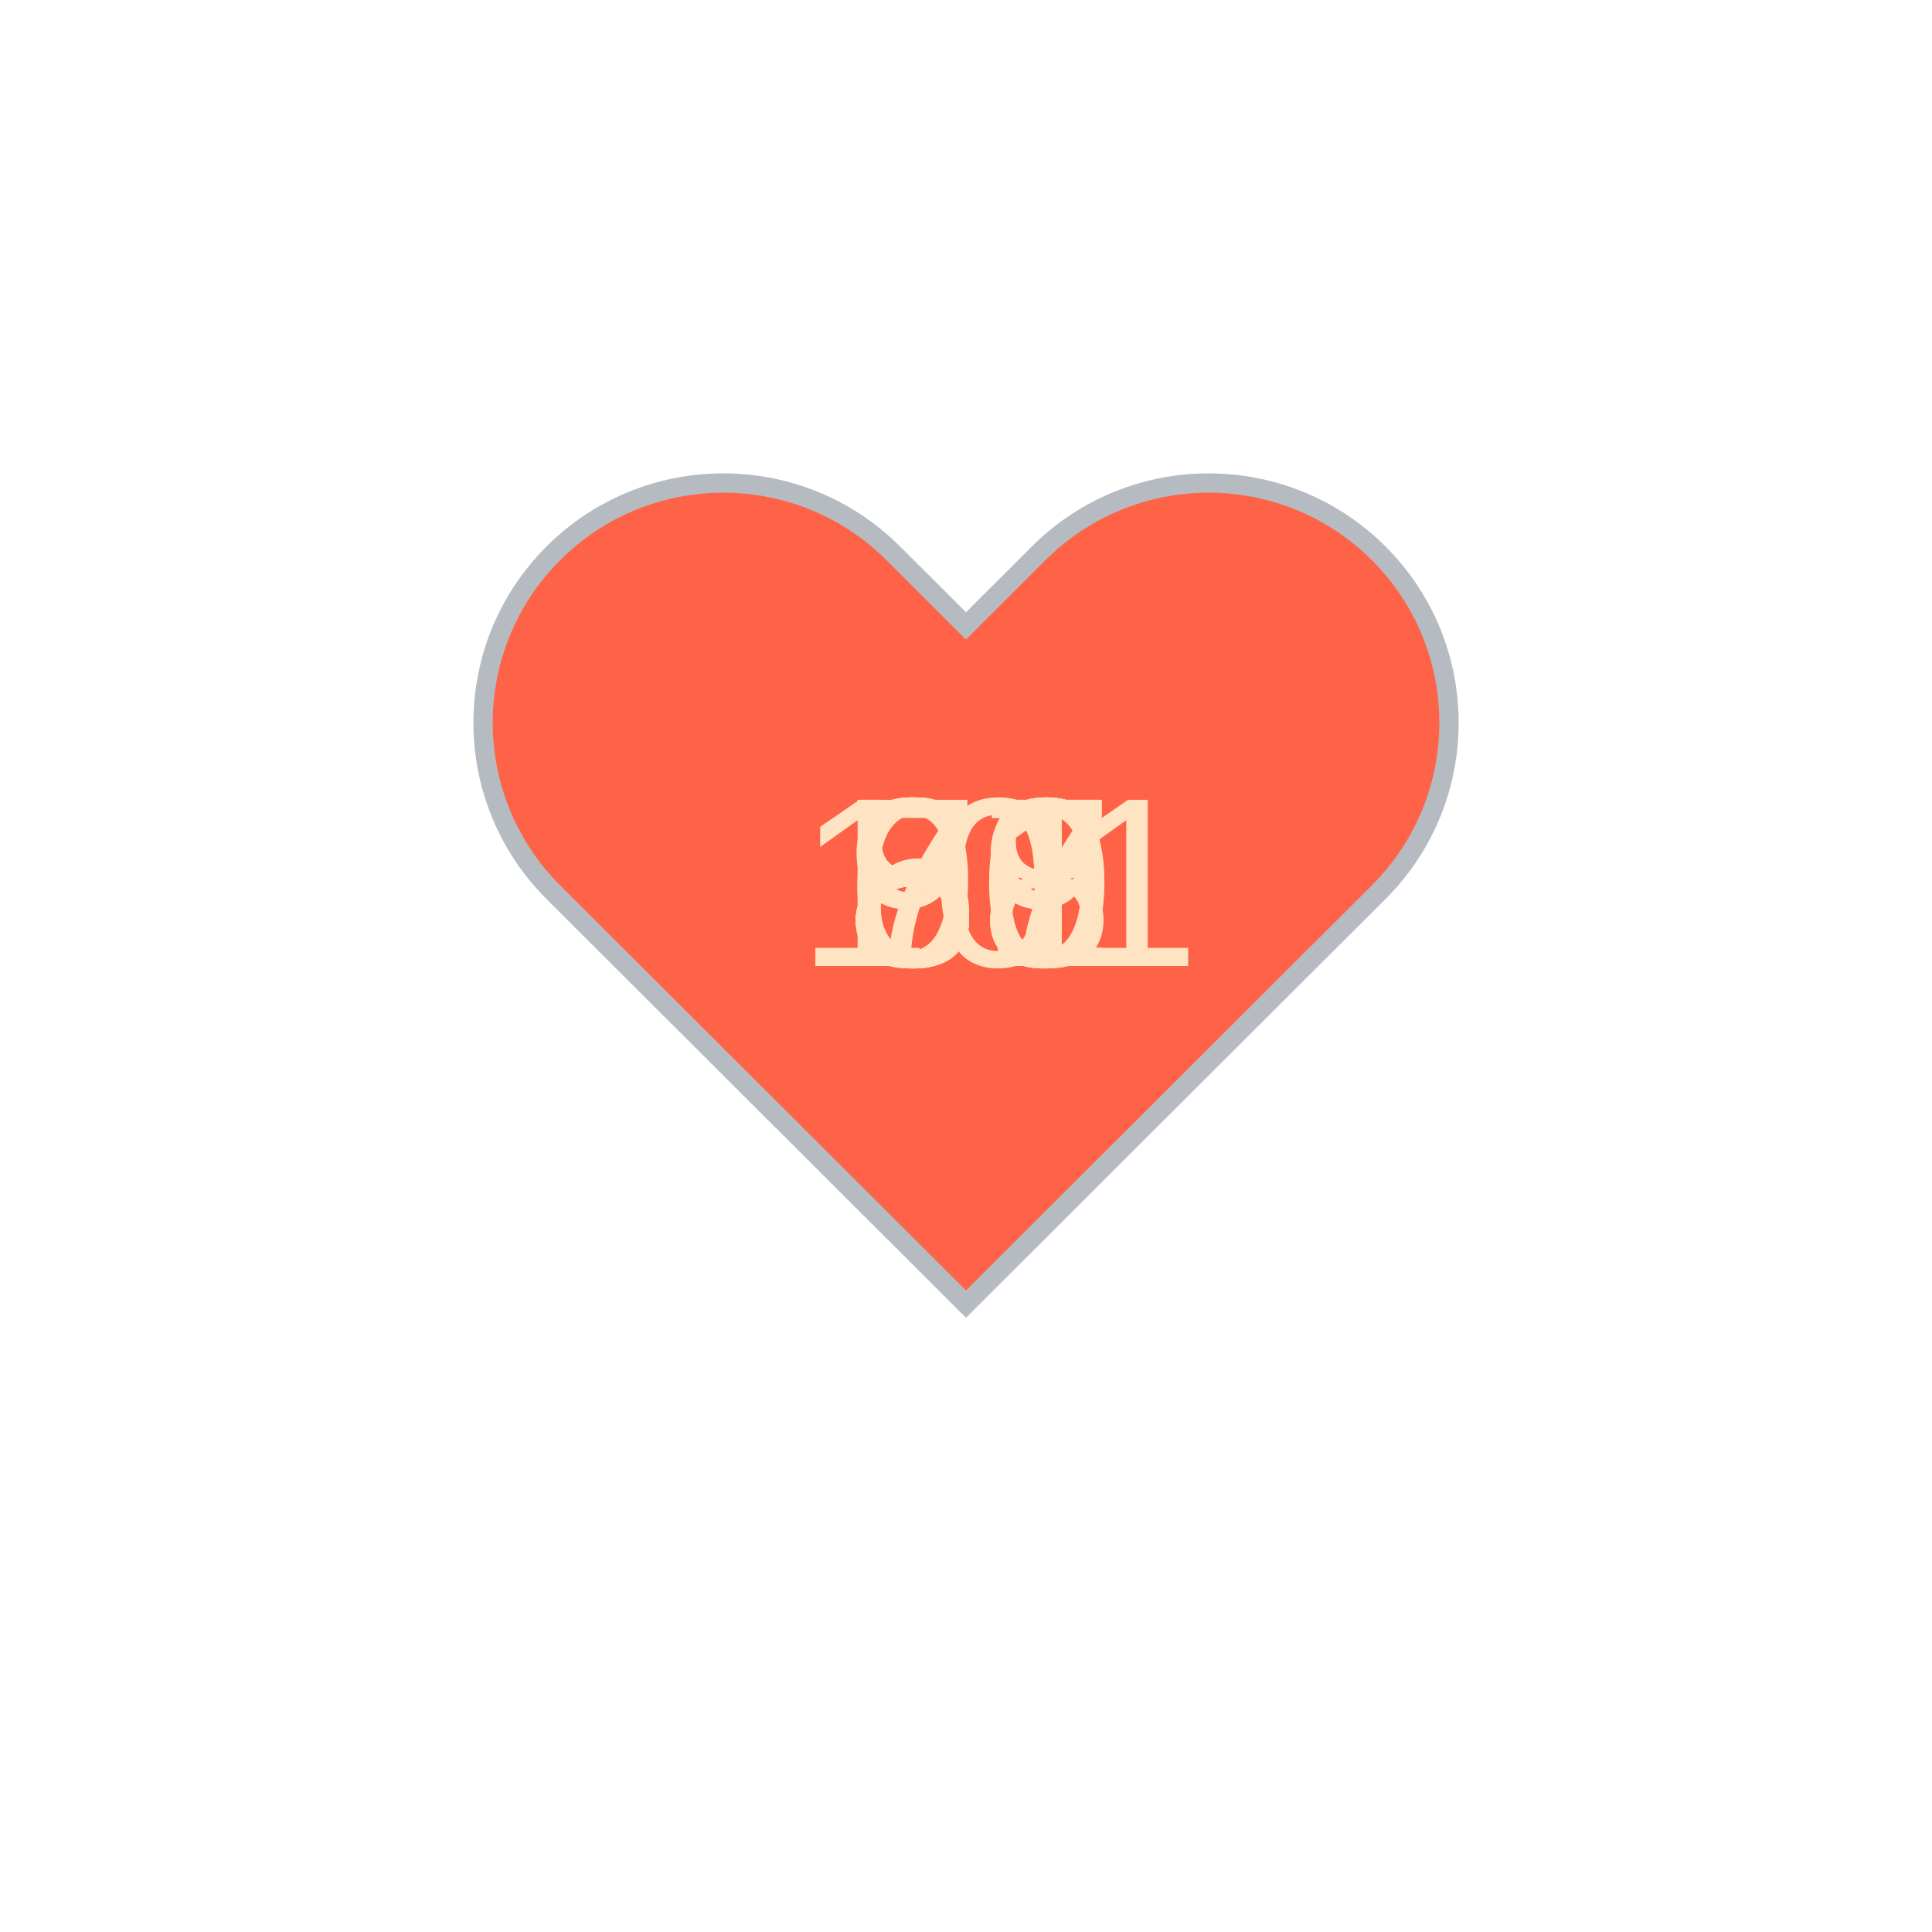
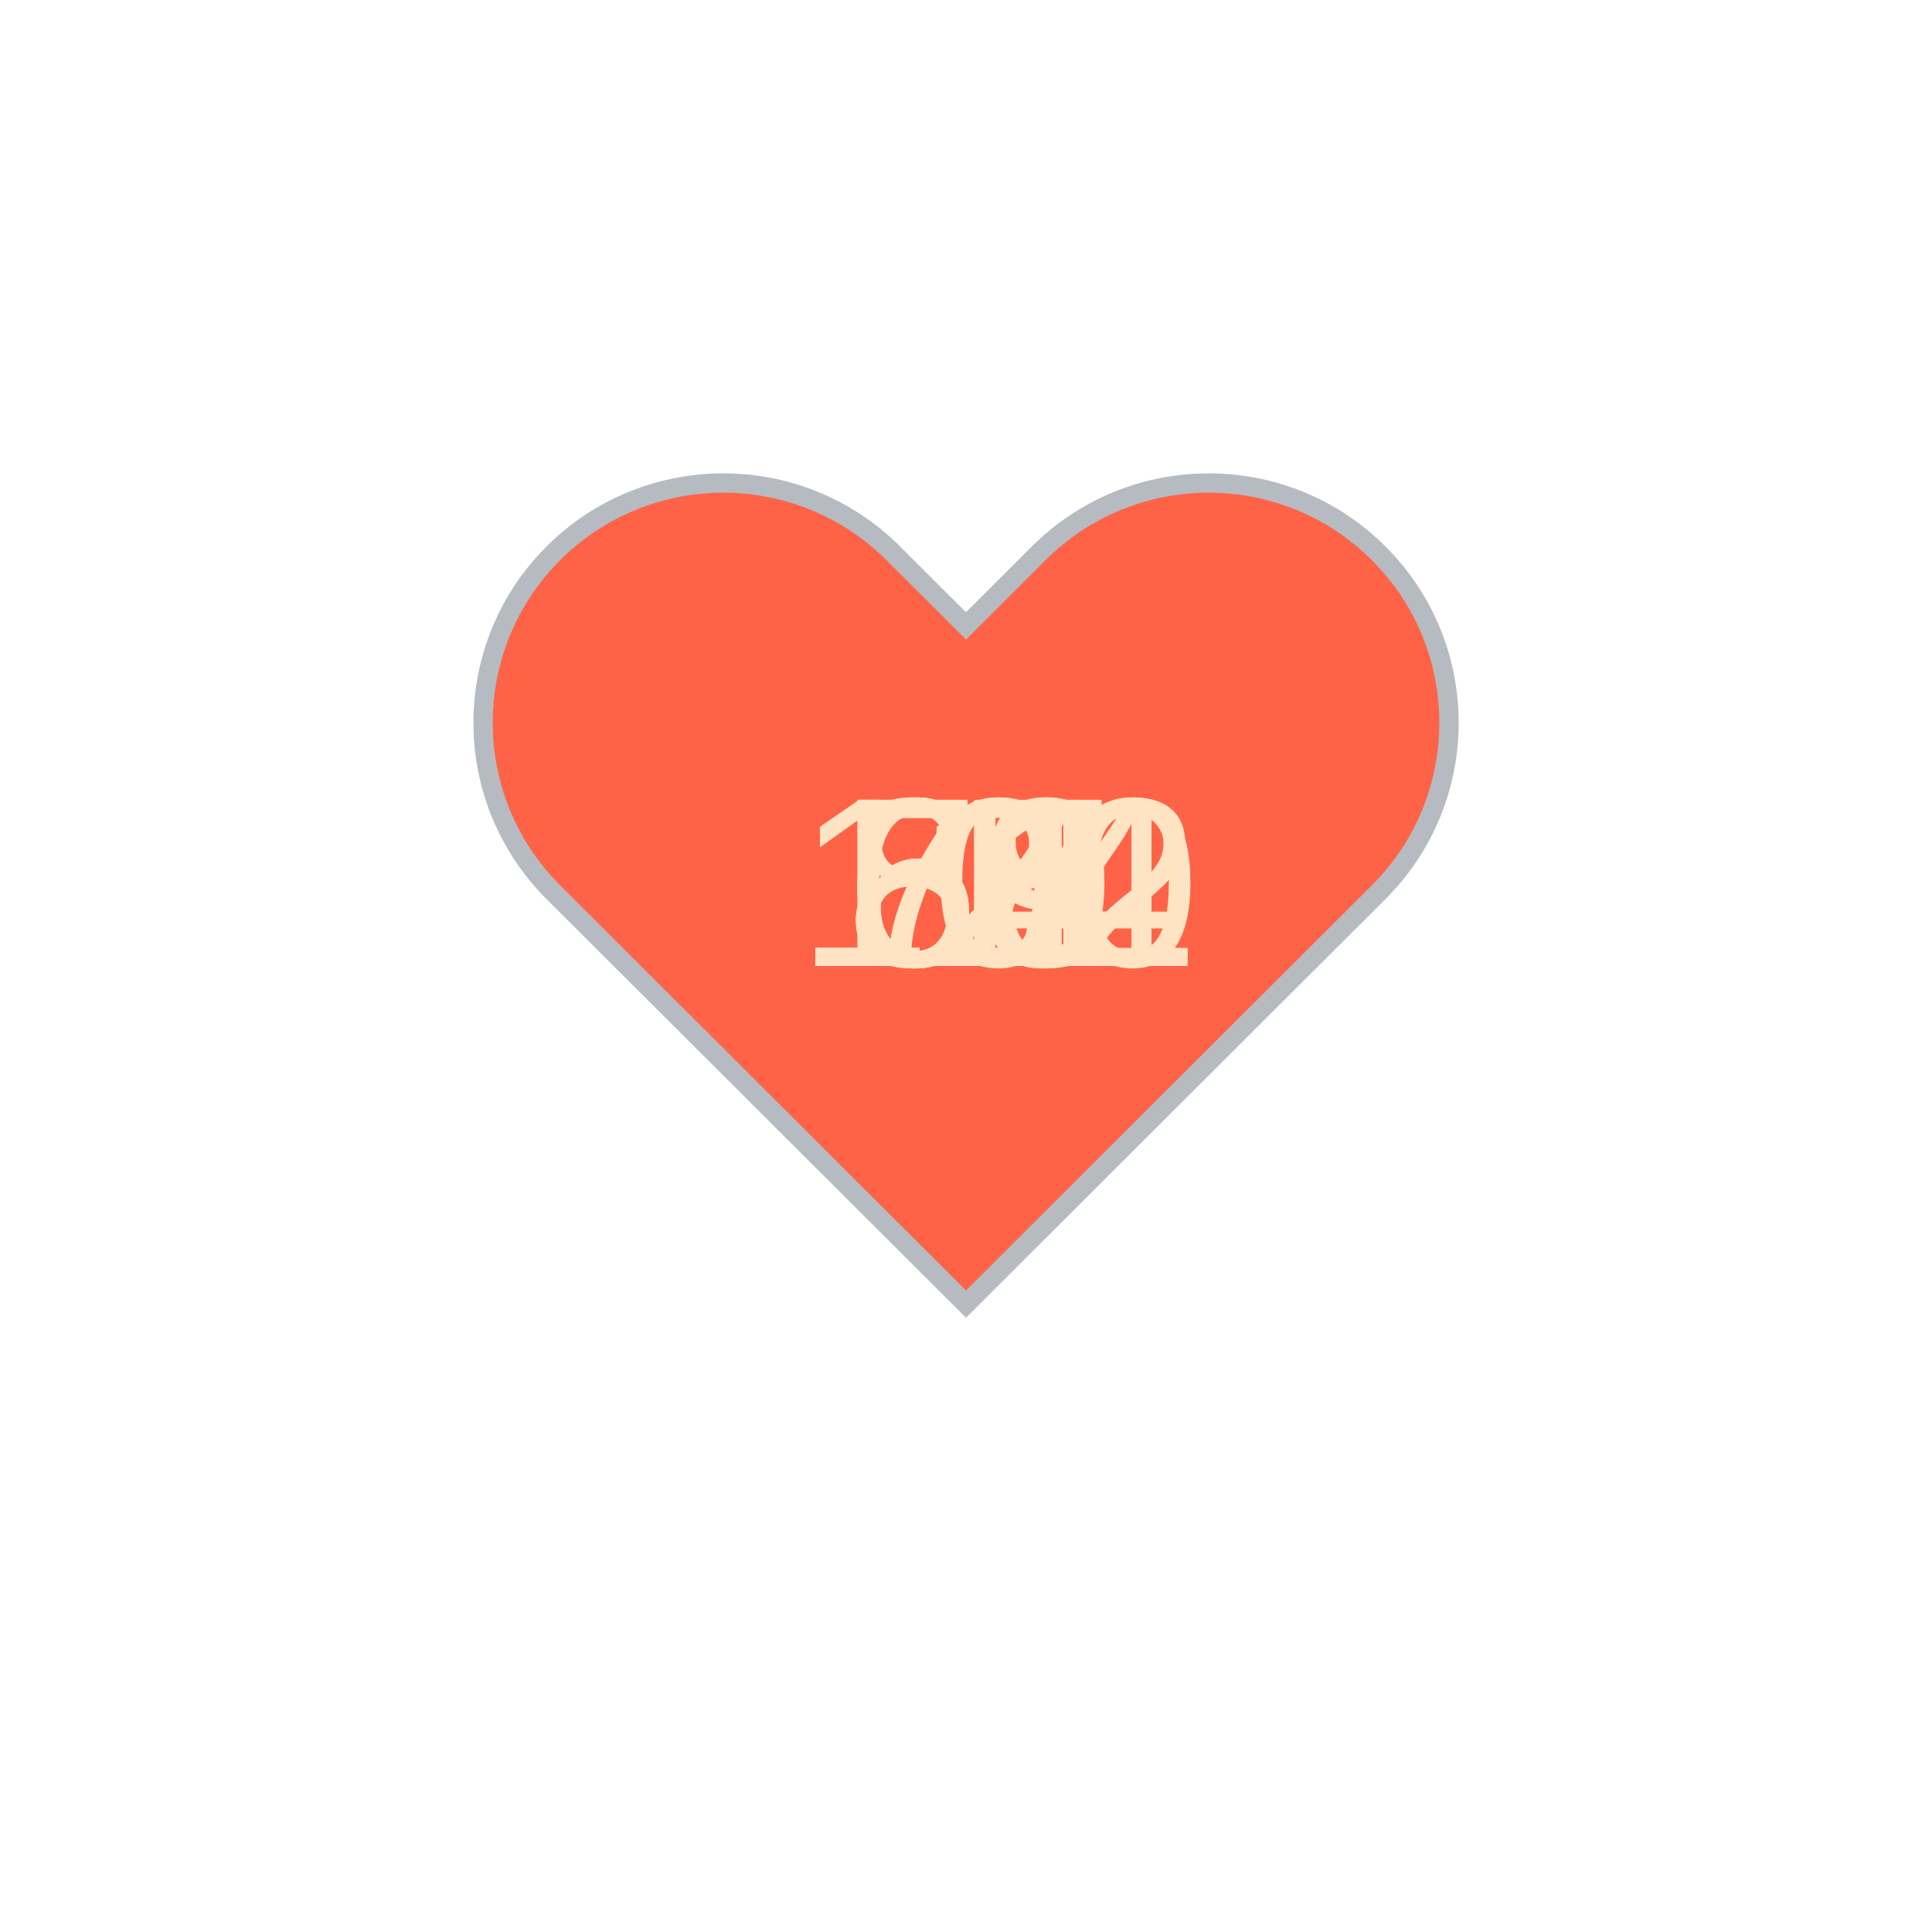
<svg xmlns="http://www.w3.org/2000/svg" baseProfile="full" height="150" version="1.1" viewBox="0,0,200,200" width="150">
  <defs />
  <g transform="translate(100 100)">
    <path d="M92.71,7.27L92.71,7.27c-9.71-9.69-25.46-9.69-35.18,0L50,14.79l-7.54-7.52C32.75-2.42,17-2.42,7.29,7.27v0 c-9.71,9.69-9.71,25.41,0,35.1L50,85l42.71-42.63C102.43,32.68,102.43,16.96,92.71,7.27z" fill="tomato" stroke="#B6BBC1" stroke-width="2" transform="translate(-50 -50)" />
    <animateTransform additive="sum" attributeName="transform" dur="1.2s" repeatCount="indefinite" type="scale" values="1; 1.5; 1.25; 1.5; 1.5; 1;" />
-     <text fill="bisque" style="font-size:25px; font-family:Arial" transform="translate(-12.5 0)">87<animate attributeName="visibility" dur="12.0s" keyTimes="0;0.1;0.2;0.3;0.4;0.5;0.6;0.7;0.8;0.9;1.0" repeatCount="indefinite" values="visible;hidden;hidden;hidden;hidden;hidden;hidden;hidden;hidden;hidden;hidden" />
+     <text fill="bisque" style="font-size:25px; font-family:Arial" transform="translate(-12.5 0)">67<animate attributeName="visibility" dur="12.0s" keyTimes="0;0.1;0.2;0.3;0.4;0.5;0.6;0.7;0.8;0.9;1.0" repeatCount="indefinite" values="visible;hidden;hidden;hidden;hidden;hidden;hidden;hidden;hidden;hidden;hidden" />
    </text>
-     <text fill="bisque" style="font-size:25px; font-family:Arial" transform="translate(-12.5 0)">88<animate attributeName="visibility" dur="12.0s" keyTimes="0;0.1;0.2;0.3;0.4;0.5;0.6;0.7;0.8;0.9;1.0" repeatCount="indefinite" values="hidden;visible;hidden;hidden;hidden;hidden;hidden;hidden;hidden;hidden;hidden" />
+     <text fill="bisque" style="font-size:25px; font-family:Arial" transform="translate(-12.5 0)">68<animate attributeName="visibility" dur="12.0s" keyTimes="0;0.1;0.2;0.3;0.4;0.5;0.6;0.7;0.8;0.9;1.0" repeatCount="indefinite" values="hidden;visible;hidden;hidden;hidden;hidden;hidden;hidden;hidden;hidden;hidden" />
    </text>
-     <text fill="bisque" style="font-size:25px; font-family:Arial" transform="translate(-12.5 0)">89<animate attributeName="visibility" dur="12.0s" keyTimes="0;0.1;0.2;0.3;0.4;0.5;0.6;0.7;0.8;0.9;1.0" repeatCount="indefinite" values="hidden;hidden;visible;hidden;hidden;hidden;hidden;hidden;hidden;hidden;hidden" />
+     <text fill="bisque" style="font-size:25px; font-family:Arial" transform="translate(-12.5 0)">69<animate attributeName="visibility" dur="12.0s" keyTimes="0;0.1;0.2;0.3;0.4;0.5;0.6;0.7;0.8;0.9;1.0" repeatCount="indefinite" values="hidden;hidden;visible;hidden;hidden;hidden;hidden;hidden;hidden;hidden;hidden" />
    </text>
-     <text fill="bisque" style="font-size:25px; font-family:Arial" transform="translate(-12.5 0)">91<animate attributeName="visibility" dur="12.0s" keyTimes="0;0.1;0.2;0.3;0.4;0.5;0.6;0.7;0.8;0.9;1.0" repeatCount="indefinite" values="hidden;hidden;hidden;visible;hidden;hidden;hidden;hidden;hidden;hidden;hidden" />
+     <text fill="bisque" style="font-size:25px; font-family:Arial" transform="translate(-17.5 0)">120<animate attributeName="visibility" dur="12.0s" keyTimes="0;0.1;0.2;0.3;0.4;0.5;0.6;0.7;0.8;0.9;1.0" repeatCount="indefinite" values="hidden;hidden;hidden;visible;hidden;hidden;hidden;hidden;hidden;hidden;hidden" />
    </text>
-     <text fill="bisque" style="font-size:25px; font-family:Arial" transform="translate(-17.5 0)">101<animate attributeName="visibility" dur="12.0s" keyTimes="0;0.1;0.2;0.3;0.4;0.5;0.6;0.7;0.8;0.9;1.0" repeatCount="indefinite" values="hidden;hidden;hidden;hidden;visible;hidden;hidden;hidden;hidden;hidden;hidden" />
+     <text fill="bisque" style="font-size:25px; font-family:Arial" transform="translate(-12.5 0)">70<animate attributeName="visibility" dur="12.0s" keyTimes="0;0.1;0.2;0.3;0.4;0.5;0.6;0.7;0.8;0.9;1.0" repeatCount="indefinite" values="hidden;hidden;hidden;hidden;visible;hidden;hidden;hidden;hidden;hidden;hidden" />
    </text>
    <text fill="bisque" style="font-size:25px; font-family:Arial" transform="translate(-12.5 0)">81<animate attributeName="visibility" dur="12.0s" keyTimes="0;0.1;0.2;0.3;0.4;0.5;0.6;0.7;0.8;0.9;1.0" repeatCount="indefinite" values="hidden;hidden;hidden;hidden;hidden;visible;hidden;hidden;hidden;hidden;hidden" />
    </text>
-     <text fill="bisque" style="font-size:25px; font-family:Arial" transform="translate(-12.5 0)">79<animate attributeName="visibility" dur="12.0s" keyTimes="0;0.1;0.2;0.3;0.4;0.5;0.6;0.7;0.8;0.9;1.0" repeatCount="indefinite" values="hidden;hidden;hidden;hidden;hidden;hidden;visible;hidden;hidden;hidden;hidden" />
+     <text fill="bisque" style="font-size:25px; font-family:Arial" transform="translate(-12.5 0)">74<animate attributeName="visibility" dur="12.0s" keyTimes="0;0.1;0.2;0.3;0.4;0.5;0.6;0.7;0.8;0.9;1.0" repeatCount="indefinite" values="hidden;hidden;hidden;hidden;hidden;hidden;visible;hidden;hidden;hidden;hidden" />
    </text>
-     <text fill="bisque" style="font-size:25px; font-family:Arial" transform="translate(-12.5 0)">80<animate attributeName="visibility" dur="12.0s" keyTimes="0;0.1;0.2;0.3;0.4;0.5;0.6;0.7;0.8;0.9;1.0" repeatCount="indefinite" values="hidden;hidden;hidden;hidden;hidden;hidden;hidden;visible;hidden;hidden;hidden" />
+     <text fill="bisque" style="font-size:25px; font-family:Arial" transform="translate(-17.5 0)">102<animate attributeName="visibility" dur="12.0s" keyTimes="0;0.1;0.2;0.3;0.4;0.5;0.6;0.7;0.8;0.9;1.0" repeatCount="indefinite" values="hidden;hidden;hidden;hidden;hidden;hidden;hidden;visible;hidden;hidden;hidden" />
    </text>
-     <text fill="bisque" style="font-size:25px; font-family:Arial" transform="translate(-12.5 0)">67<animate attributeName="visibility" dur="12.0s" keyTimes="0;0.1;0.2;0.3;0.4;0.5;0.6;0.7;0.8;0.9;1.0" repeatCount="indefinite" values="hidden;hidden;hidden;hidden;hidden;hidden;hidden;hidden;visible;hidden;hidden" />
+     <text fill="bisque" style="font-size:25px; font-family:Arial" transform="translate(-12.5 0)">89<animate attributeName="visibility" dur="12.0s" keyTimes="0;0.1;0.2;0.3;0.4;0.5;0.6;0.7;0.8;0.9;1.0" repeatCount="indefinite" values="hidden;hidden;hidden;hidden;hidden;hidden;hidden;hidden;visible;hidden;hidden" />
    </text>
-     <text fill="bisque" style="font-size:25px; font-family:Arial" transform="translate(-12.5 0)">68<animate attributeName="visibility" dur="12.0s" keyTimes="0;0.1;0.2;0.3;0.4;0.5;0.6;0.7;0.8;0.9;1.0" repeatCount="indefinite" values="hidden;hidden;hidden;hidden;hidden;hidden;hidden;hidden;hidden;visible;hidden" />
+     <text fill="bisque" style="font-size:25px; font-family:Arial" transform="translate(-17.5 0)">114<animate attributeName="visibility" dur="12.0s" keyTimes="0;0.1;0.2;0.3;0.4;0.5;0.6;0.7;0.8;0.9;1.0" repeatCount="indefinite" values="hidden;hidden;hidden;hidden;hidden;hidden;hidden;hidden;hidden;visible;hidden" />
    </text>
  </g>
</svg>
